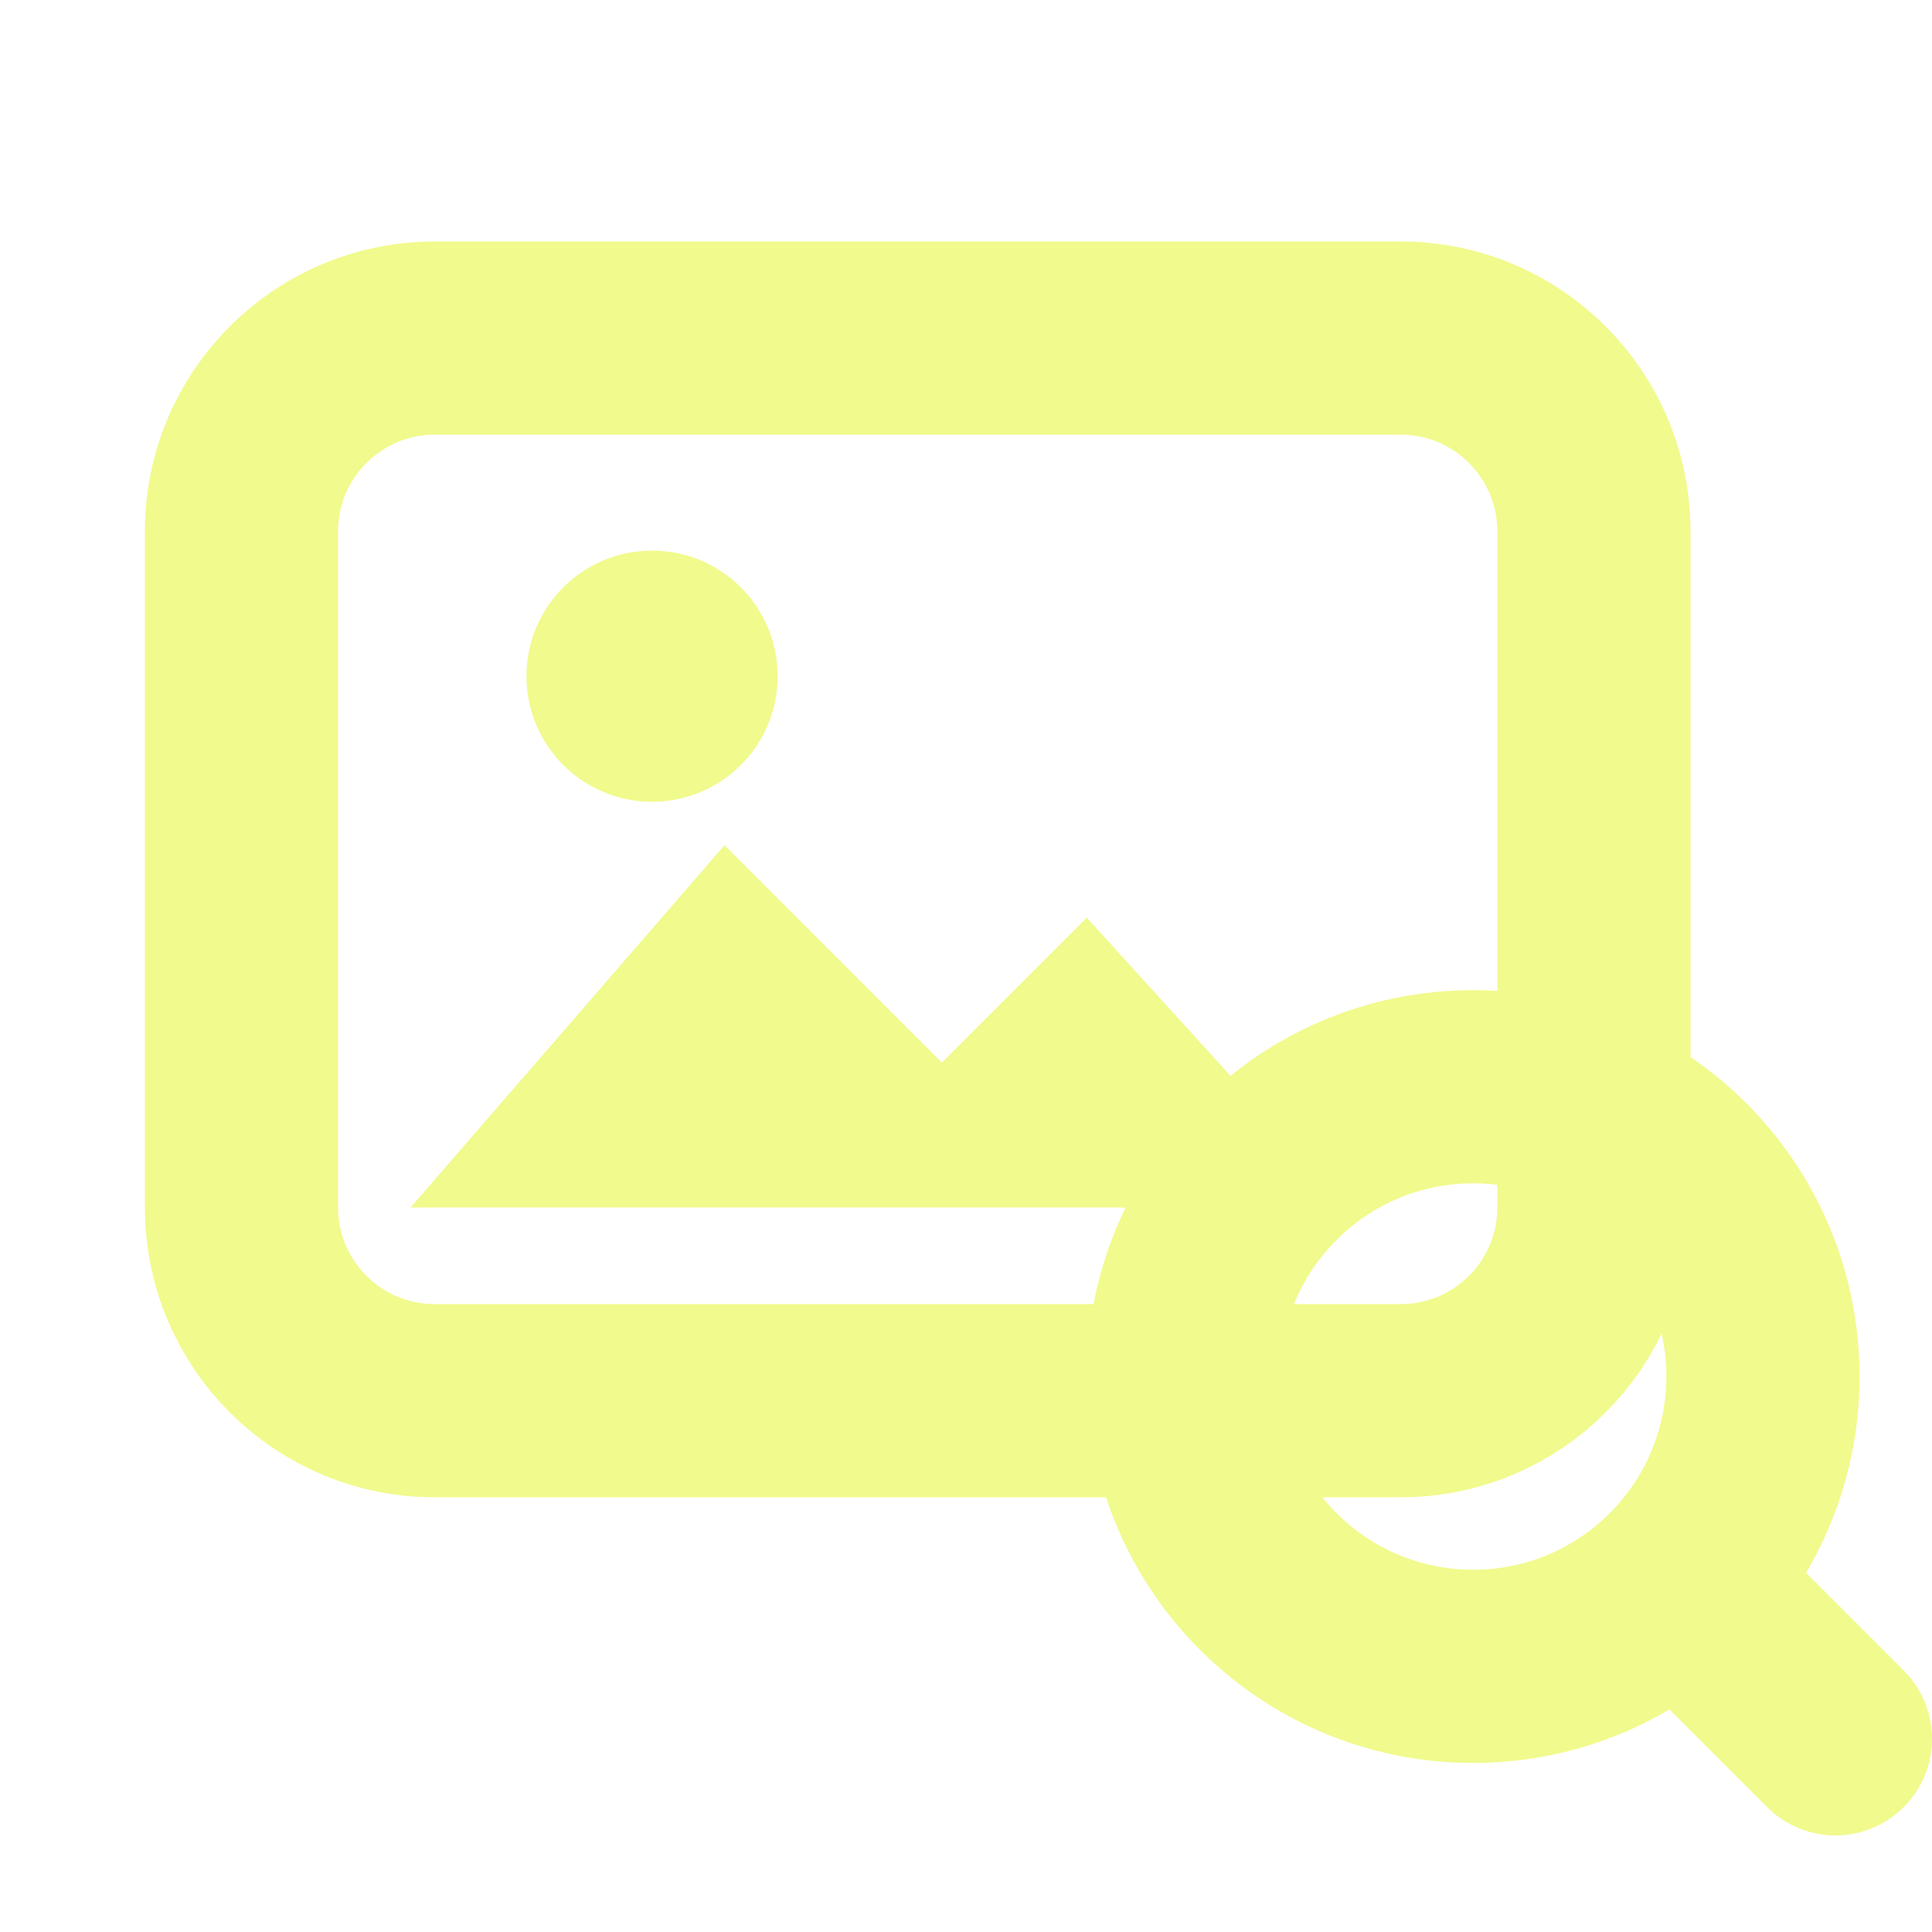
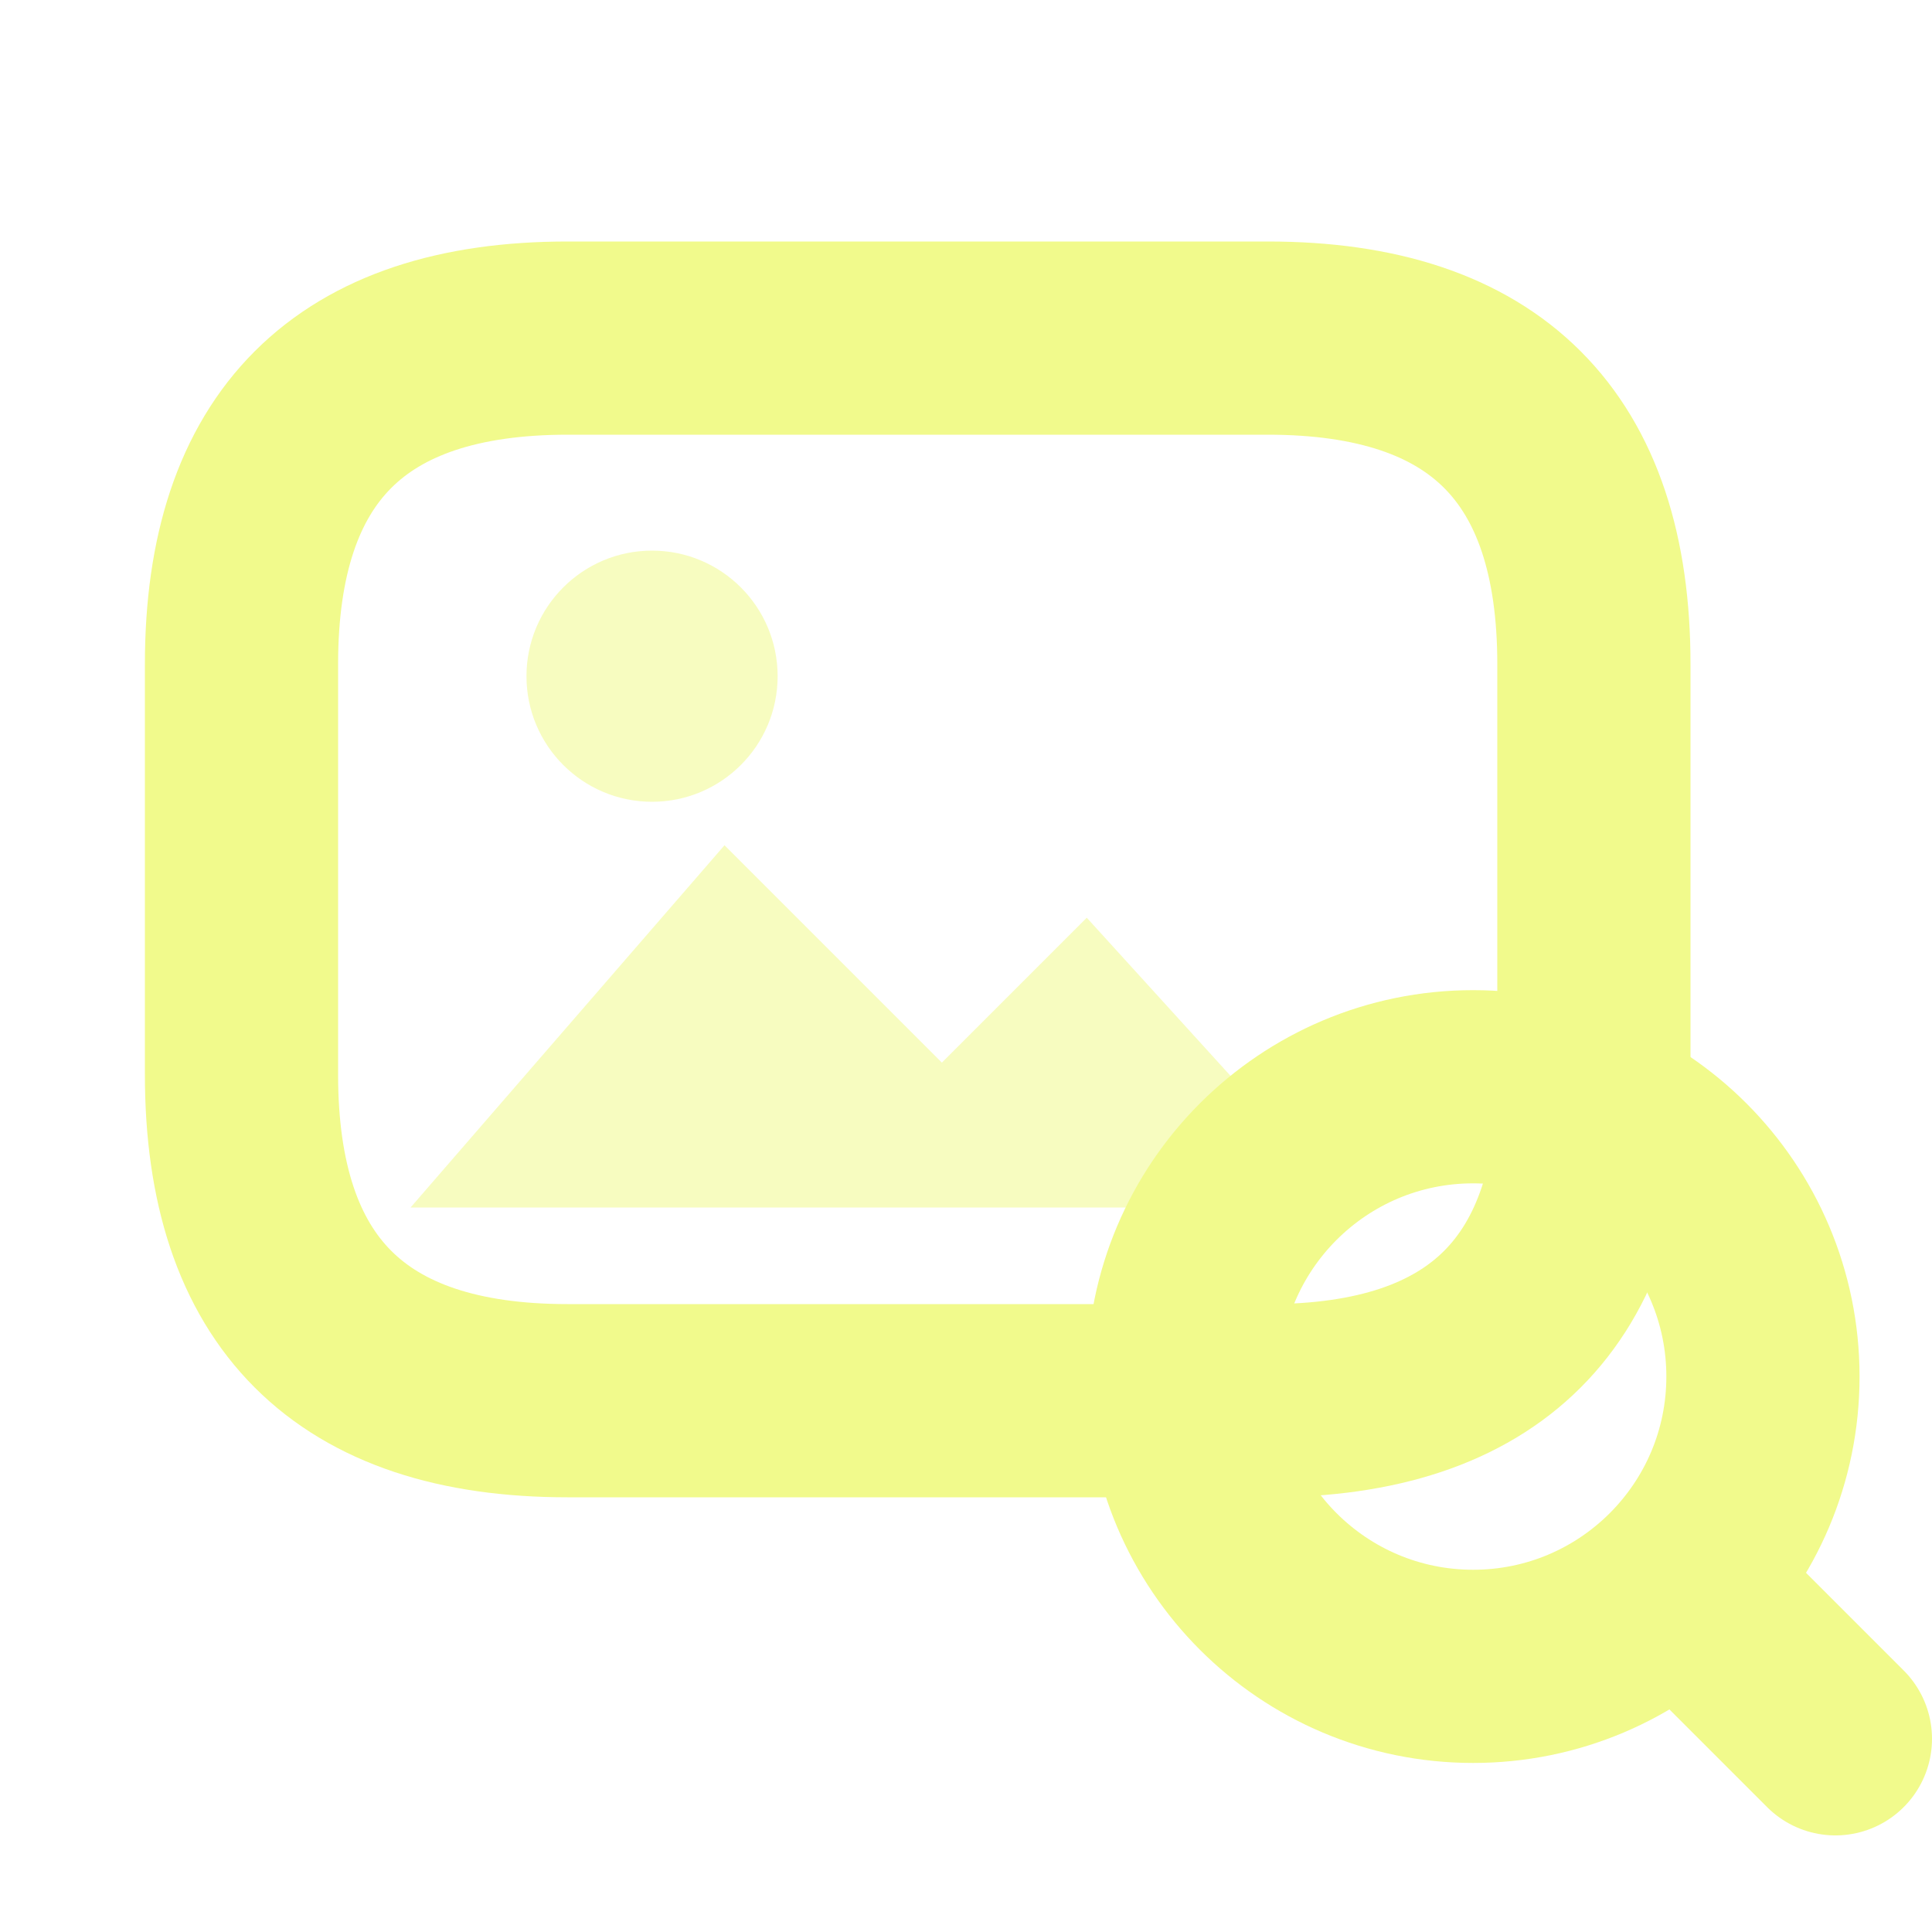
<svg xmlns="http://www.w3.org/2000/svg" width="40" height="40" viewBox="0 0 40 40">
-   <rect x="5" y="7" width="28" height="22" rx="4" fill="none" stroke="#f1fa8c" stroke-width="4" />
-   <circle cx="13.5" cy="14" r="2.6" fill="#f1fa8c" />
-   <path d="M8.5 25 L15 17.5 L19.5 22 L22.5 19 L25.5 22.3 L25.5 25 Z" fill="#f1fa8c" />
+   <path d="M11.75 7 L26.25 7 C30.75 7 33 9.25 33 13.75 L33 22.25 C33 26.75 30.75 29 26.25 29 L11.75 29 C7.25 29 5 26.75 5 22.25 L5 13.75 C5 9.25 7.25 7 11.75 7 Z" fill="none" stroke="#f1fa8c" stroke-width="4" />
+   <g fill="#f1fa8c" opacity="0.55">
+     <circle cx="13.5" cy="14" r="2.6" />
+     <path d="M8.5 25 L15 17.5 L19.5 22 L22.5 19 L25.5 22.3 L25.5 25 Z" />
+   </g>
  <circle cx="30.5" cy="28.5" r="6" fill="none" stroke="#f1fa8c" stroke-width="4" />
  <path d="M35 33 L38 36" fill="none" stroke="#f1fa8c" stroke-width="4" stroke-linecap="round" />
</svg>
